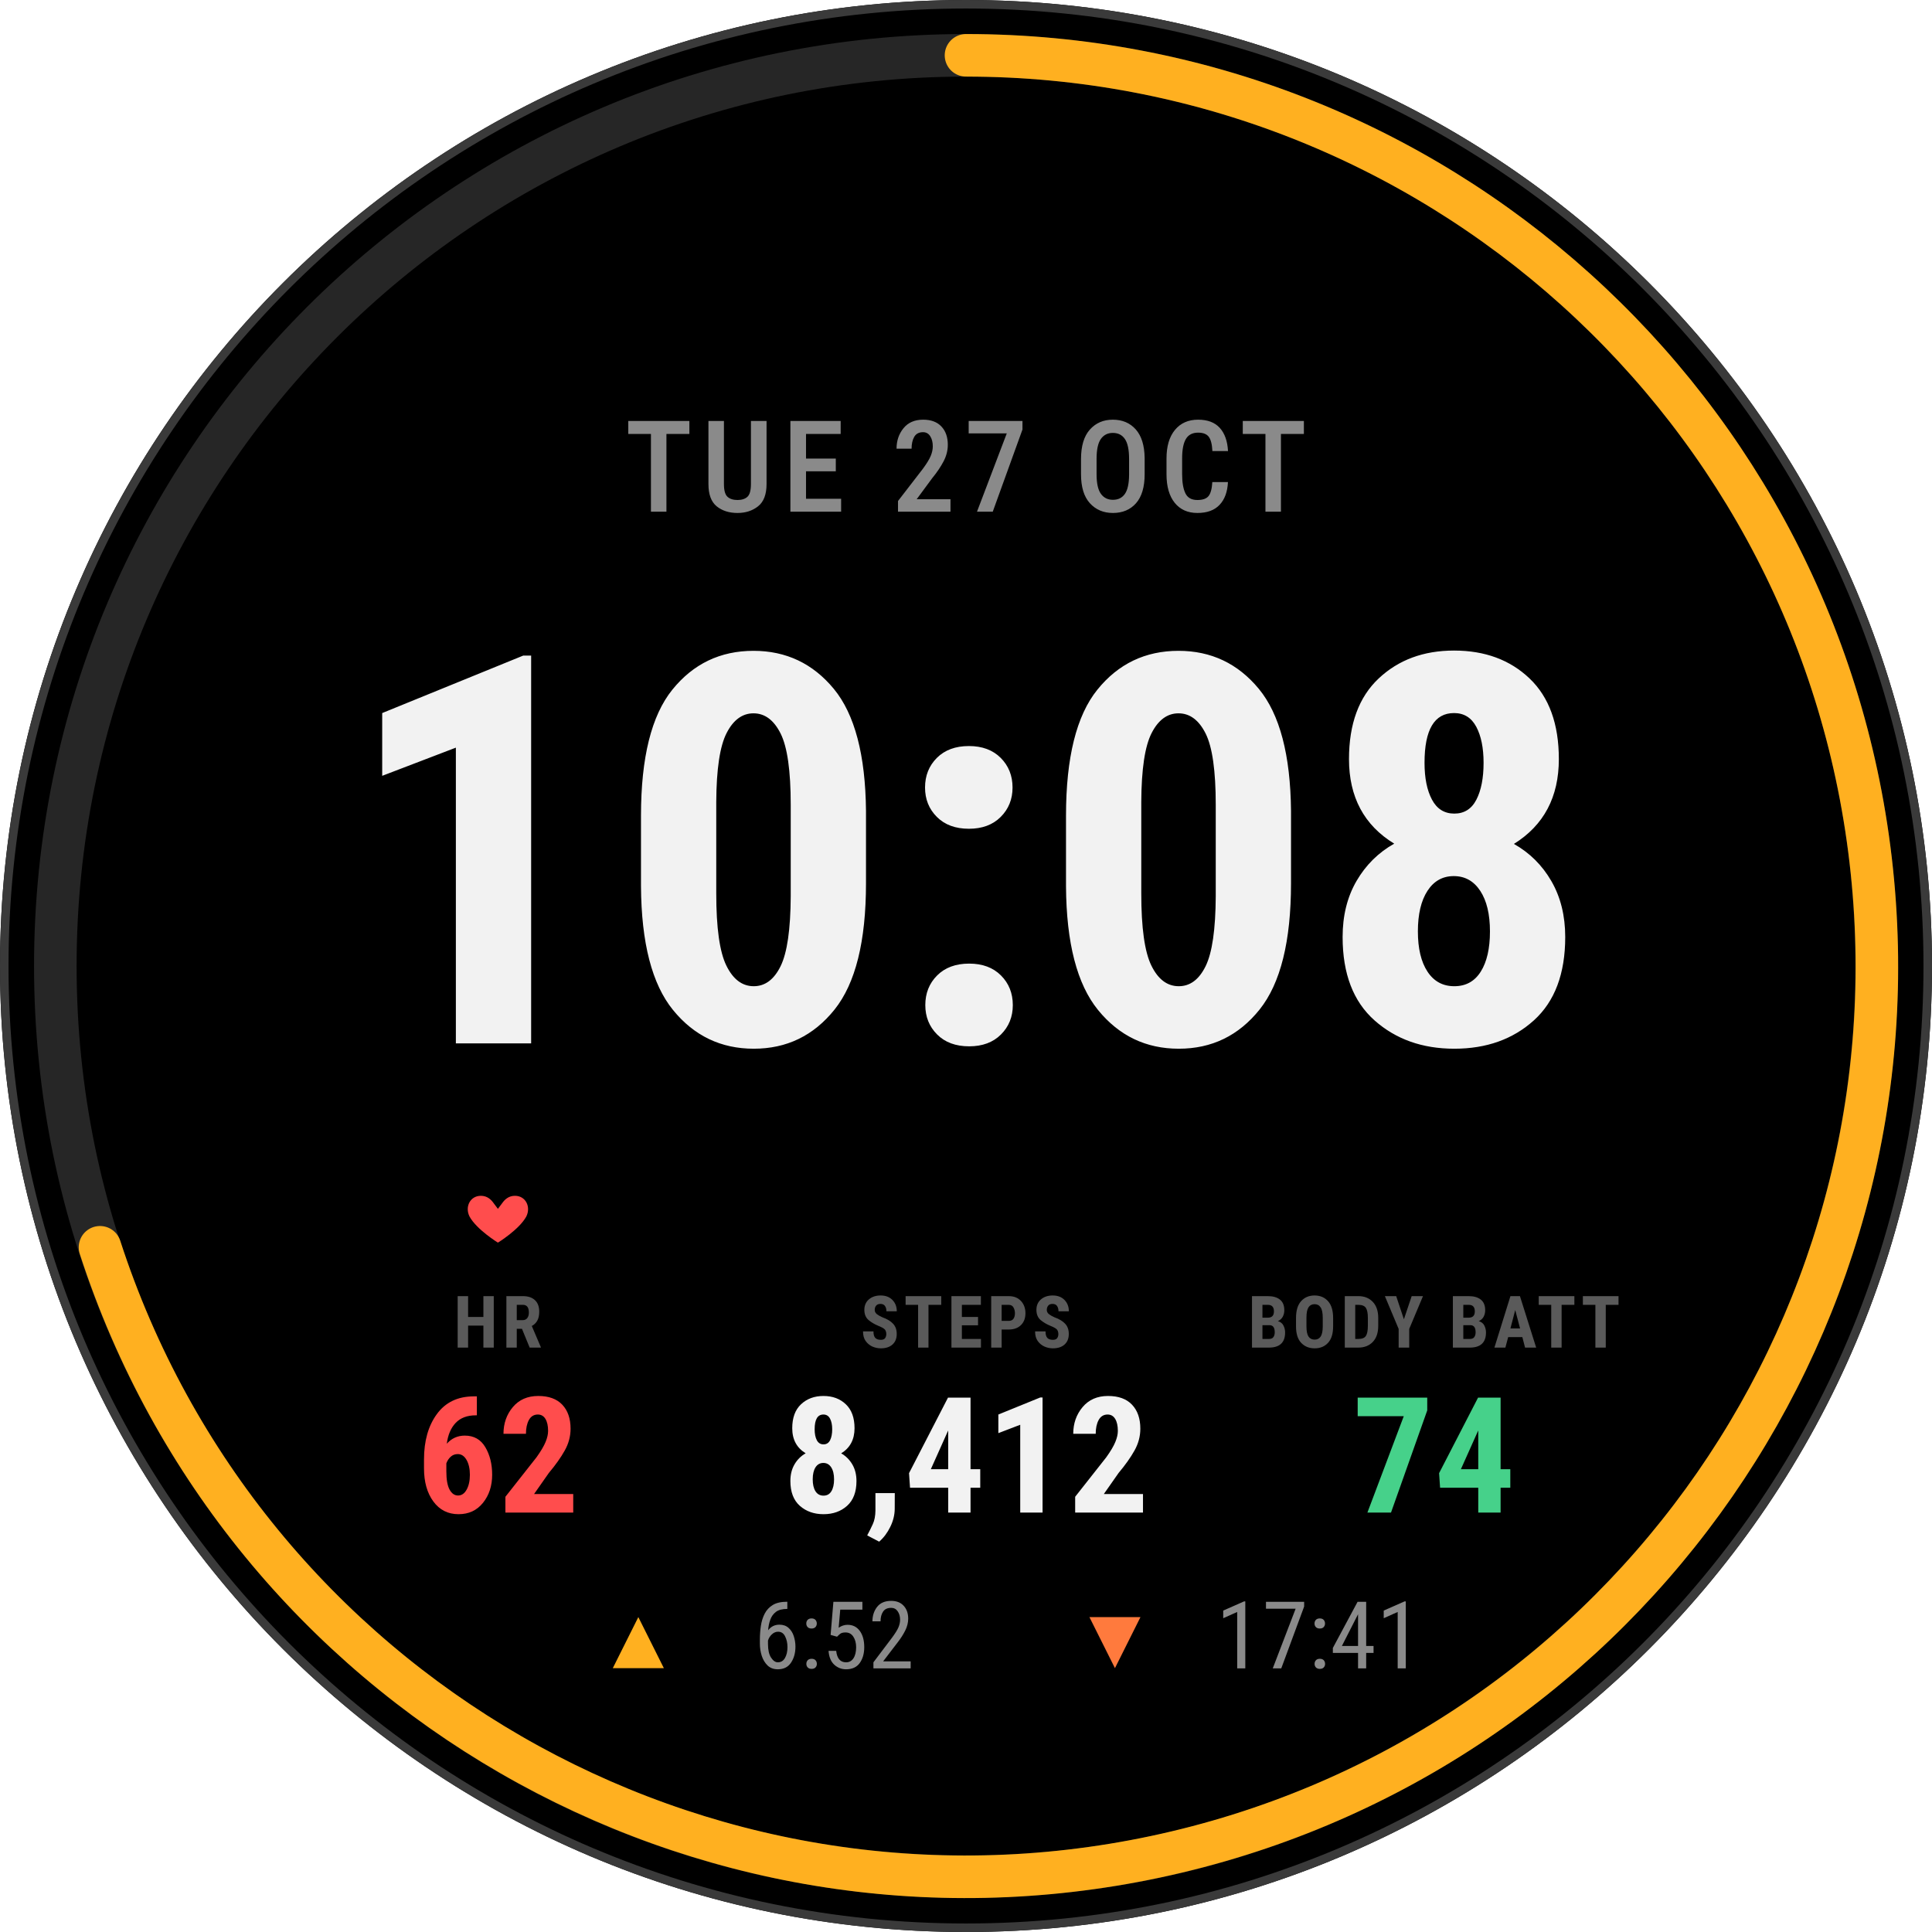
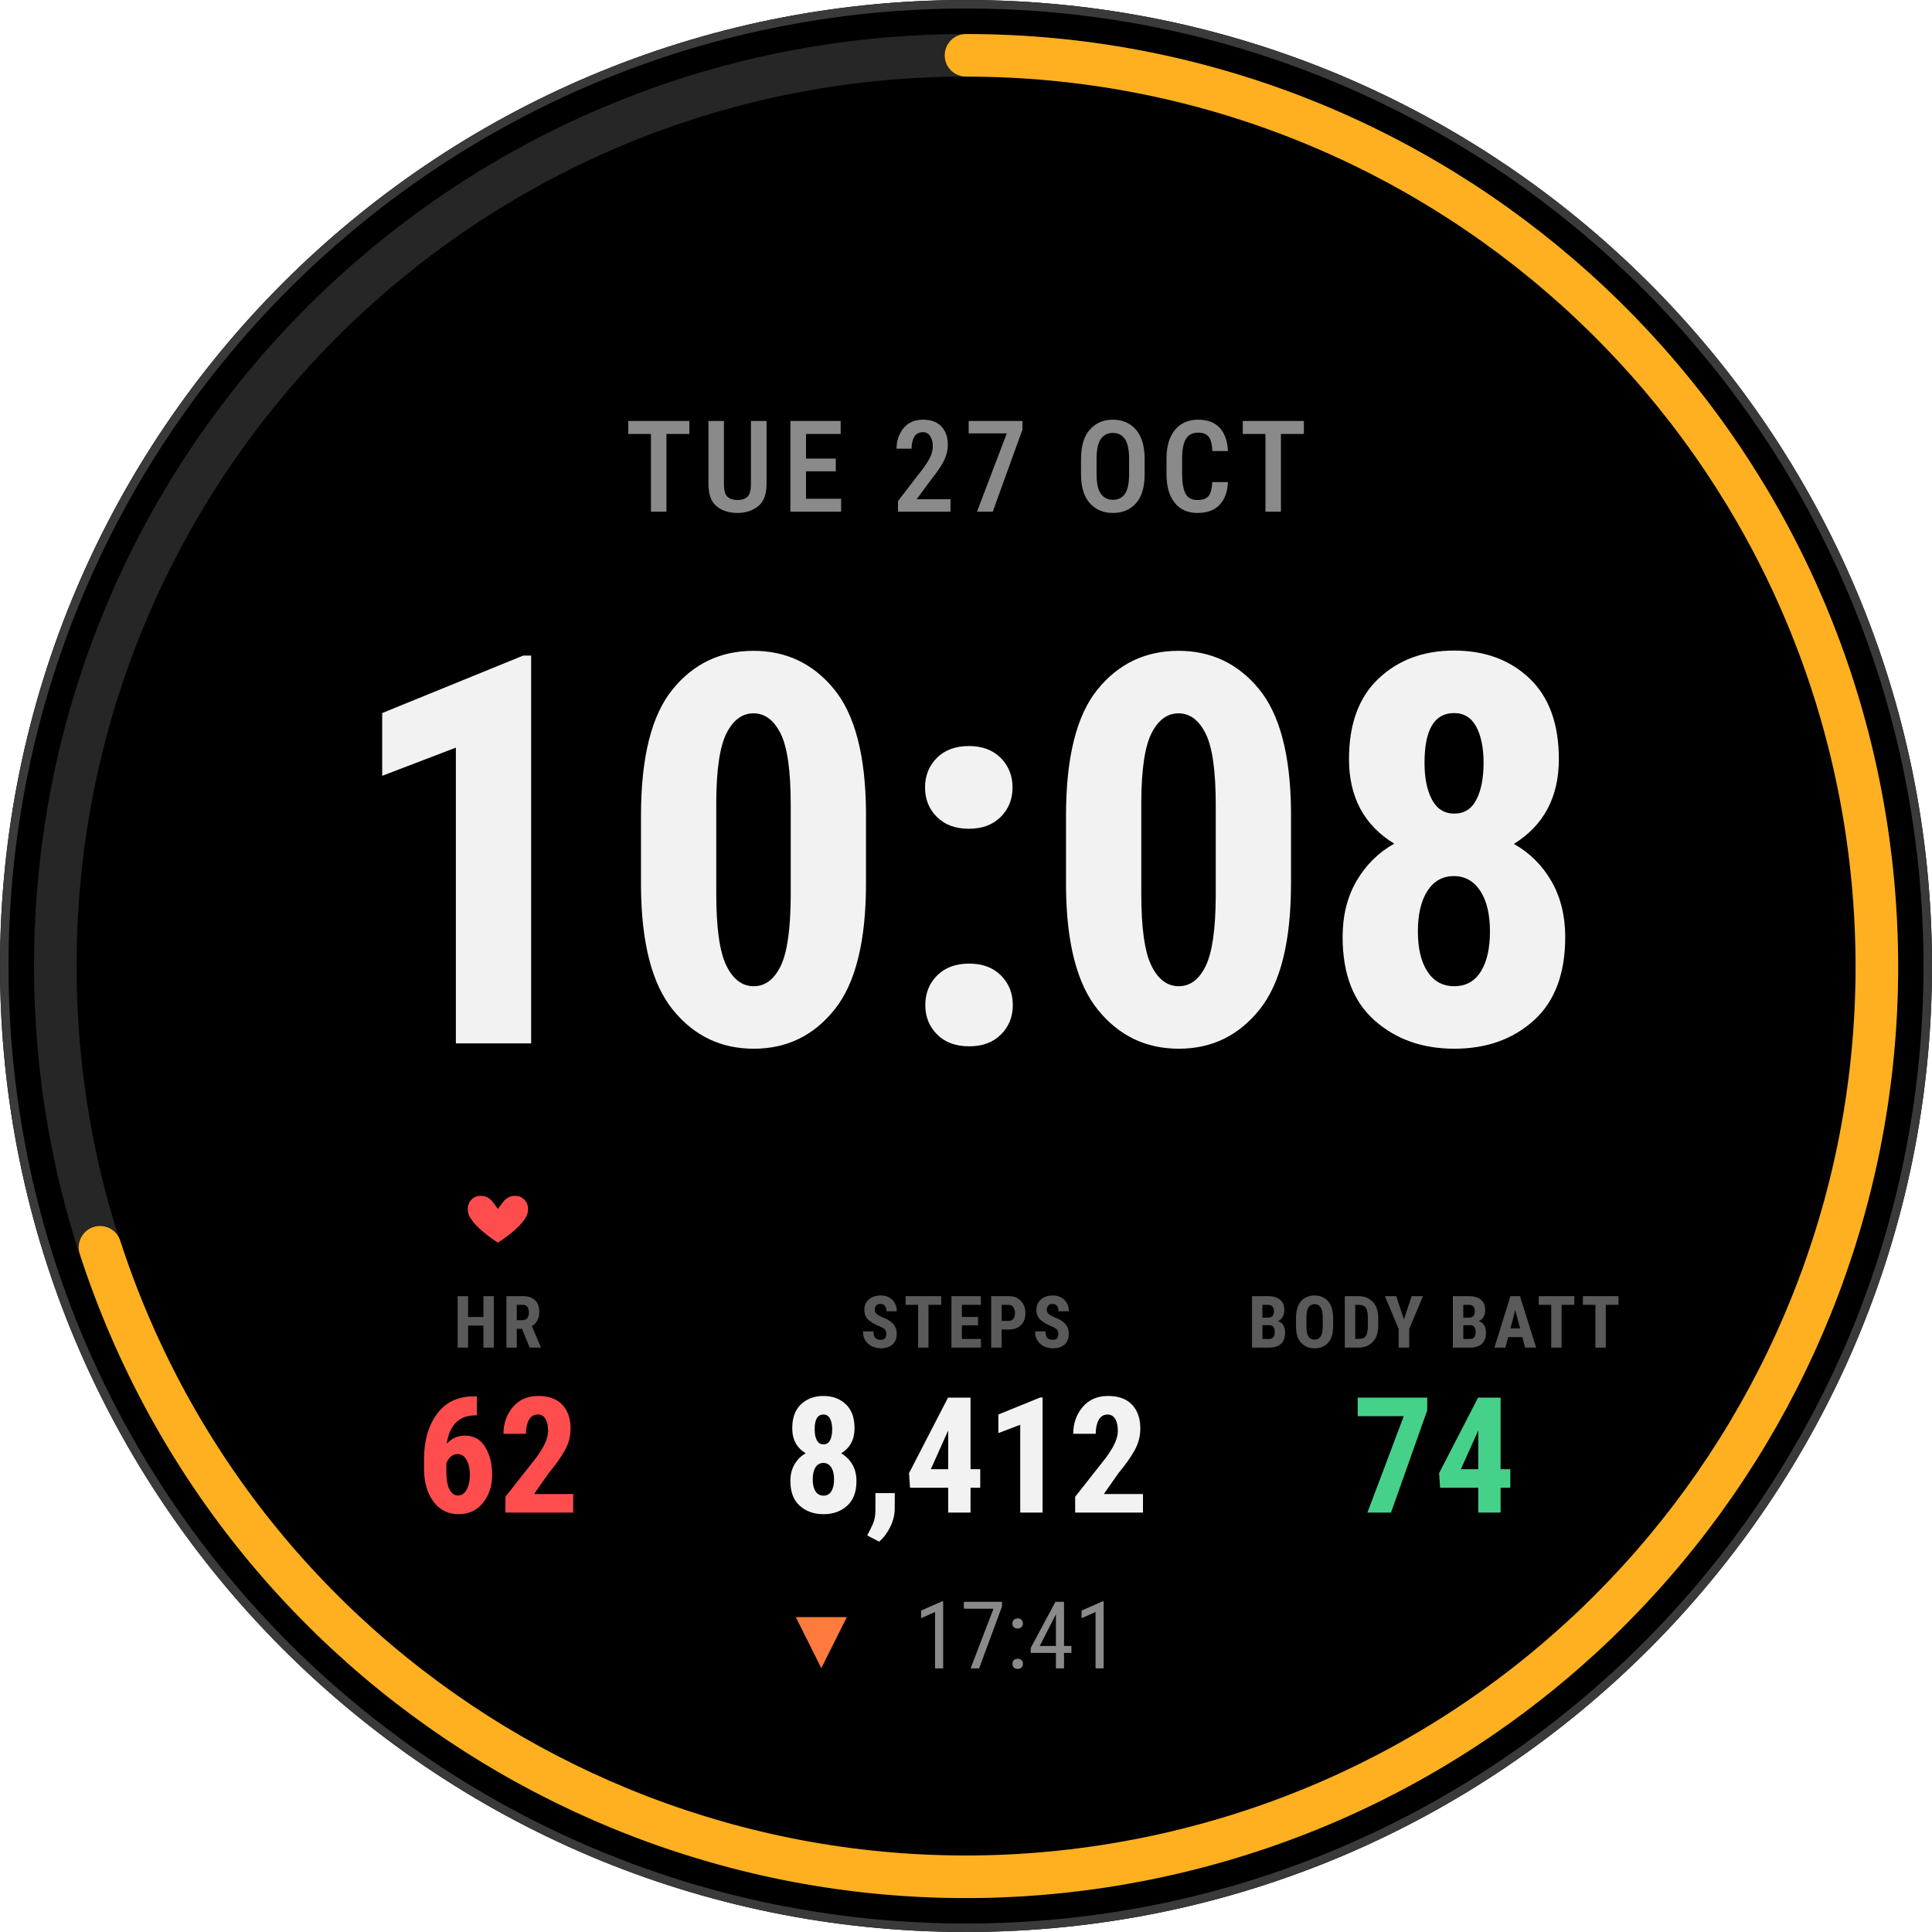
<svg xmlns="http://www.w3.org/2000/svg" viewBox="0 0 454 454" width="454" height="454">
  <defs>
    <clipPath id="face">
      <circle cx="227.0" cy="227.0" r="227.0" />
    </clipPath>
  </defs>
  <circle cx="227.0" cy="227.0" r="227.0" fill="#000000" />
  <g clip-path="url(#face)">
    <circle cx="227.0" cy="227.0" r="214" fill="none" stroke="#262626" stroke-width="10" />
    <path d="M227.0,13.0 A214,214 0 1 1 23.5,293.1" fill="none" stroke="#FFB020" stroke-width="10" stroke-linecap="round" />
    <text x="227.0" y="112.0" font-size="30" fill="#8A8A8A" font-weight="500" text-anchor="middle" dominant-baseline="middle" font-family="'Roboto Condensed','Arial Narrow',Arial,sans-serif" letter-spacing="2">TUE 27 OCT</text>
    <text x="227.0" y="210.0" font-size="128" fill="#F2F2F2" font-weight="700" text-anchor="middle" dominant-baseline="middle" font-family="'Roboto Condensed','Arial Narrow',Arial,sans-serif">10:08</text>
    <text x="117.0" y="312.0" font-size="17" fill="#5A5A5A" font-weight="600" text-anchor="middle" dominant-baseline="middle" font-family="'Roboto Condensed','Arial Narrow',Arial,sans-serif" letter-spacing="1">HR</text>
    <text x="117.0" y="345.0" font-size="38" fill="#FF4D4D" font-weight="600" text-anchor="middle" dominant-baseline="middle" font-family="'Roboto Condensed','Arial Narrow',Arial,sans-serif">62</text>
    <text x="227.0" y="312.0" font-size="17" fill="#5A5A5A" font-weight="600" text-anchor="middle" dominant-baseline="middle" font-family="'Roboto Condensed','Arial Narrow',Arial,sans-serif" letter-spacing="1">STEPS</text>
    <text x="227.0" y="345.0" font-size="38" fill="#F2F2F2" font-weight="600" text-anchor="middle" dominant-baseline="middle" font-family="'Roboto Condensed','Arial Narrow',Arial,sans-serif">8,412</text>
    <text x="337.0" y="312.0" font-size="17" fill="#5A5A5A" font-weight="600" text-anchor="middle" dominant-baseline="middle" font-family="'Roboto Condensed','Arial Narrow',Arial,sans-serif" letter-spacing="1">BODY BATT</text>
    <text x="337.0" y="345.0" font-size="38" fill="#46D18A" font-weight="600" text-anchor="middle" dominant-baseline="middle" font-family="'Roboto Condensed','Arial Narrow',Arial,sans-serif">74</text>
    <path transform="translate(109.0,278.0) scale(0.667)" d="M12 21s-7.5-4.6-10-9.2C.3 8.4 2.2 4.5 6 4.5c2.2 0 3.6 1.3 4.5 2.6l1.5 2 1.5-2c.9-1.3 2.3-2.6 4.5-2.6 3.8 0 5.7 3.9 4 7.3C19.5 16.4 12 21 12 21z" fill="#FF4D4D" />
-     <polygon points="150.0,380.0 144.0,392.0 156.0,392.0" fill="#FFB020" />
-     <text x="196.0" y="386.0" font-size="22" fill="#8A8A8A" font-weight="400" text-anchor="middle" dominant-baseline="middle" font-family="'Roboto Condensed','Arial Narrow',Arial,sans-serif">6:52</text>
-     <polygon points="262.0,392.0 256.0,380.0 268.0,380.0" fill="#FF7A3D" />
-     <text x="310.0" y="386.0" font-size="22" fill="#8A8A8A" font-weight="400" text-anchor="middle" dominant-baseline="middle" font-family="'Roboto Condensed','Arial Narrow',Arial,sans-serif">17:41</text>
+     <polygon points="193.0,392.0 187.0,380.0 199.0,380.0" fill="#FF7A3D" />
+     <text x="239.0" y="386.0" font-size="22" fill="#8A8A8A" font-weight="400" text-anchor="middle" dominant-baseline="middle" font-family="'Roboto Condensed','Arial Narrow',Arial,sans-serif">17:41</text>
  </g>
  <circle cx="227.0" cy="227.0" r="226.0" fill="none" stroke="#3a3a3a" stroke-width="2" />
</svg>
